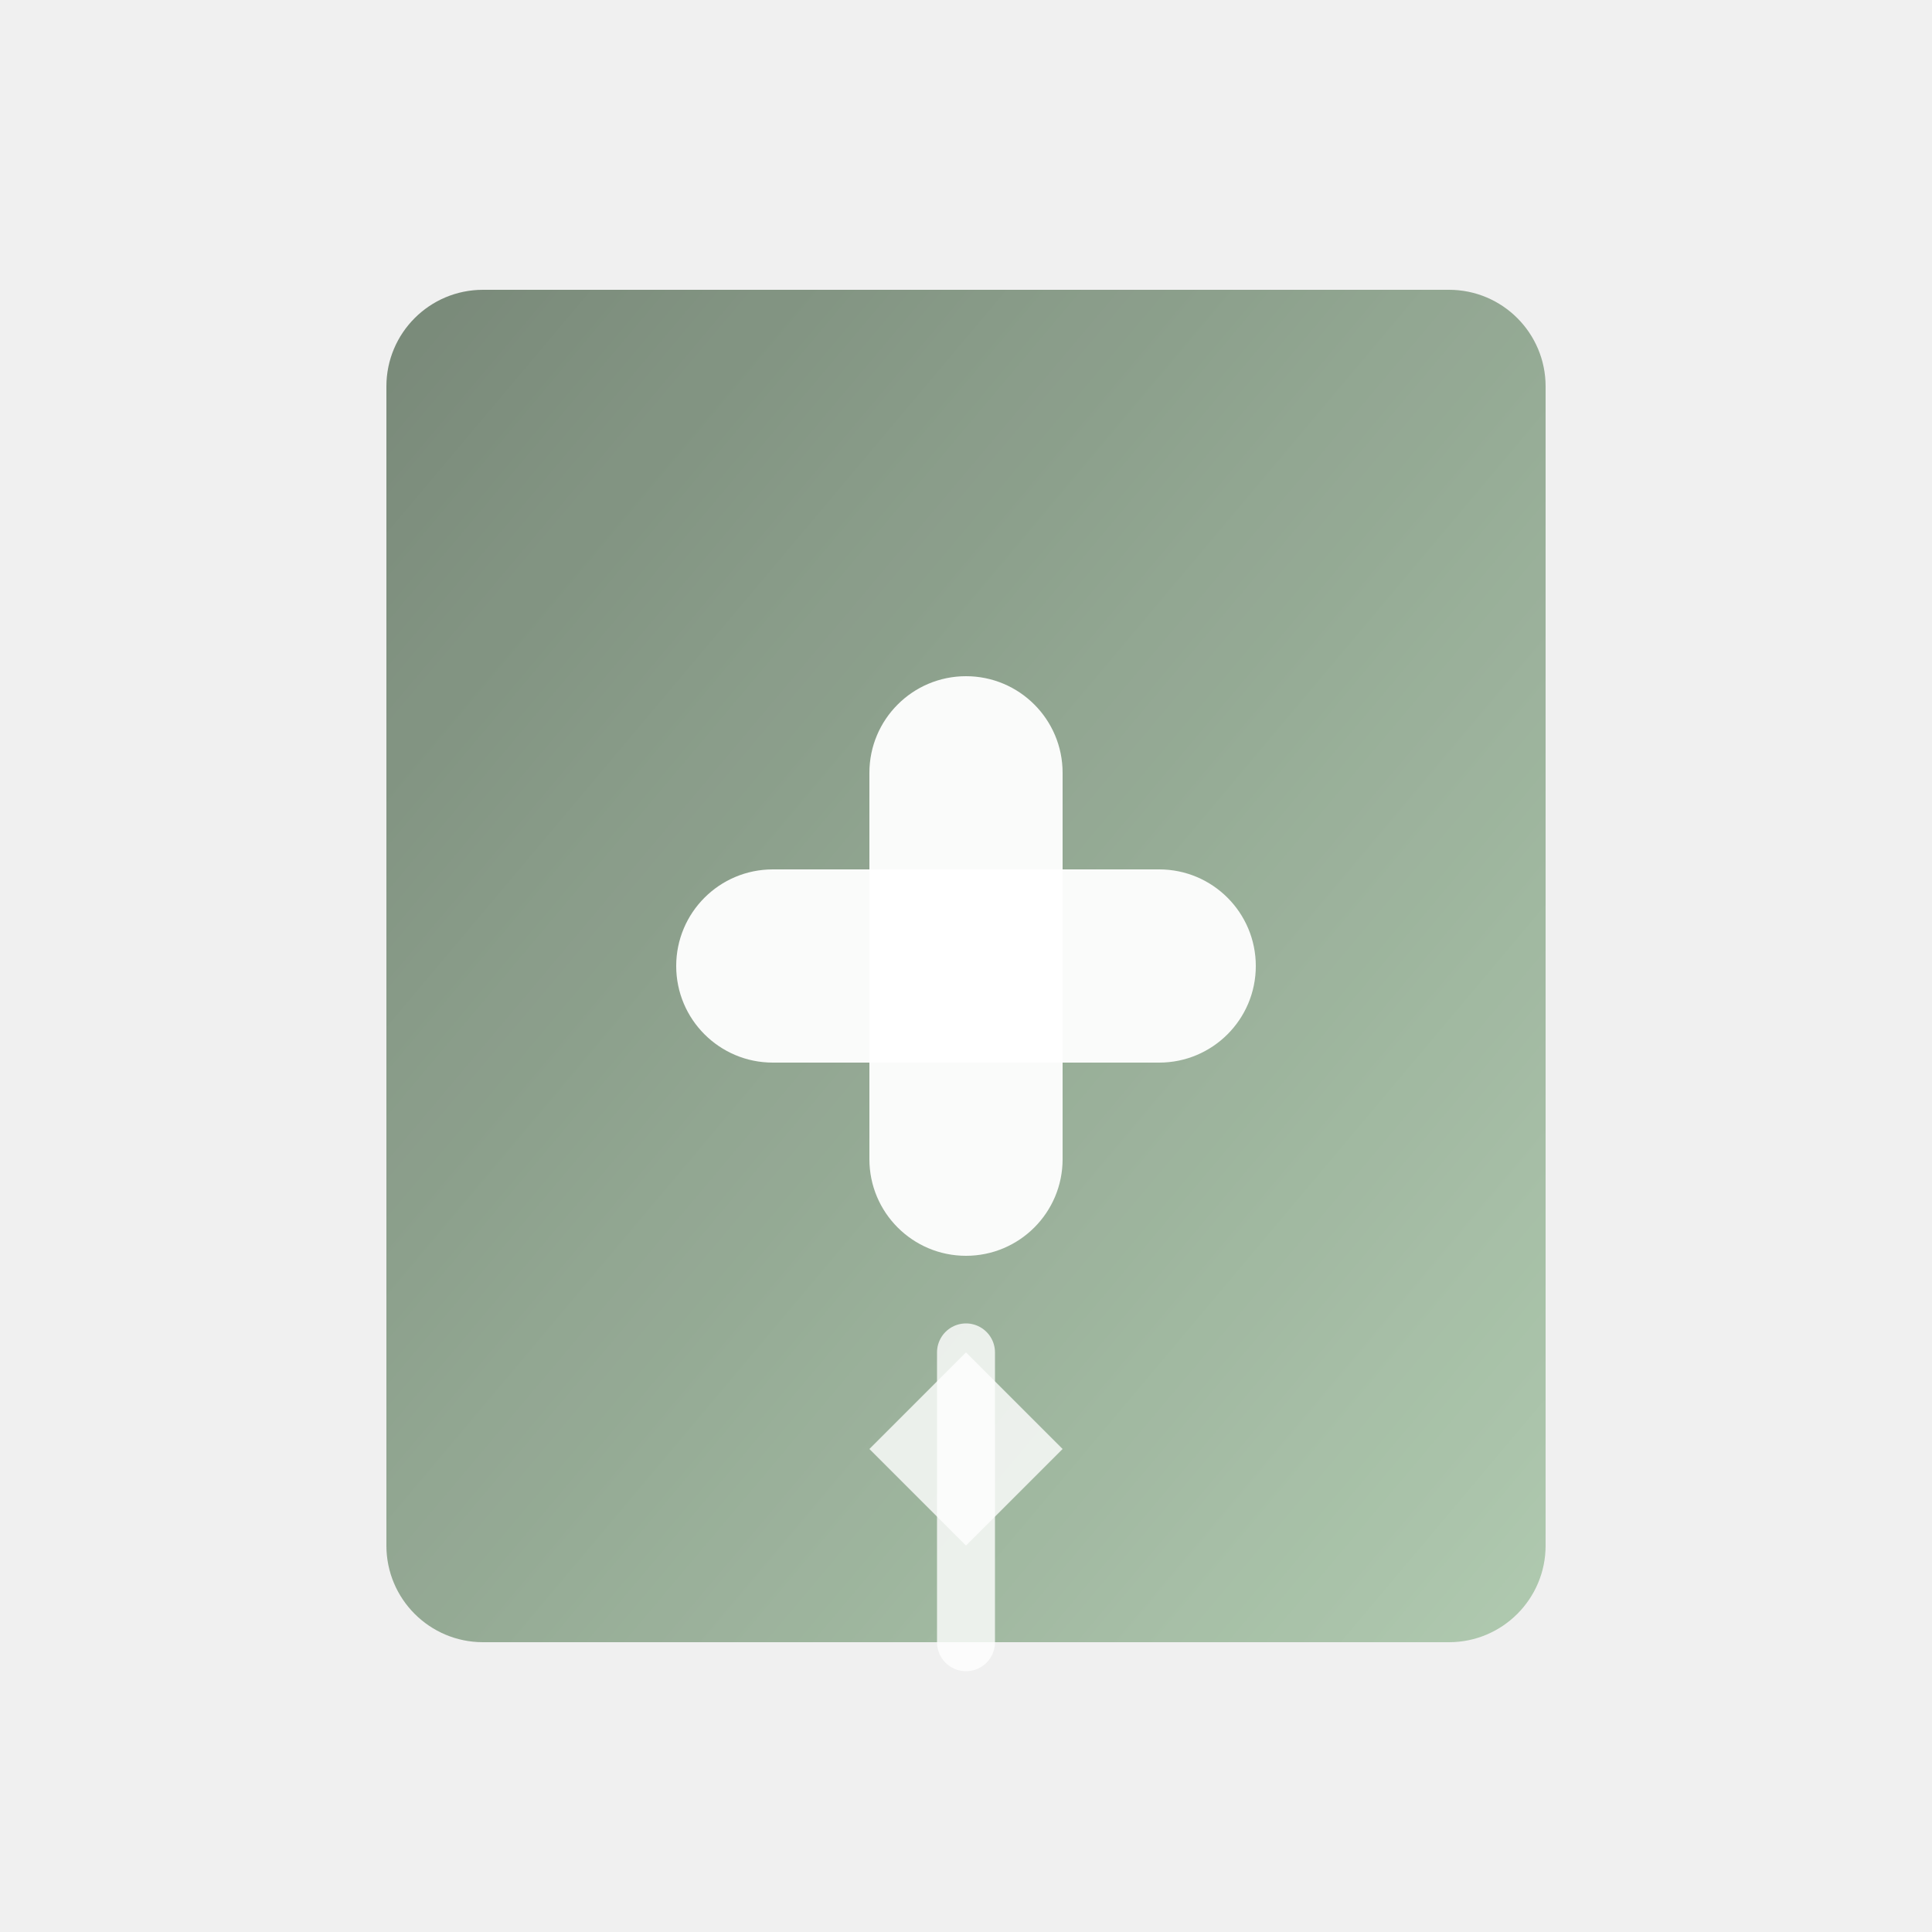
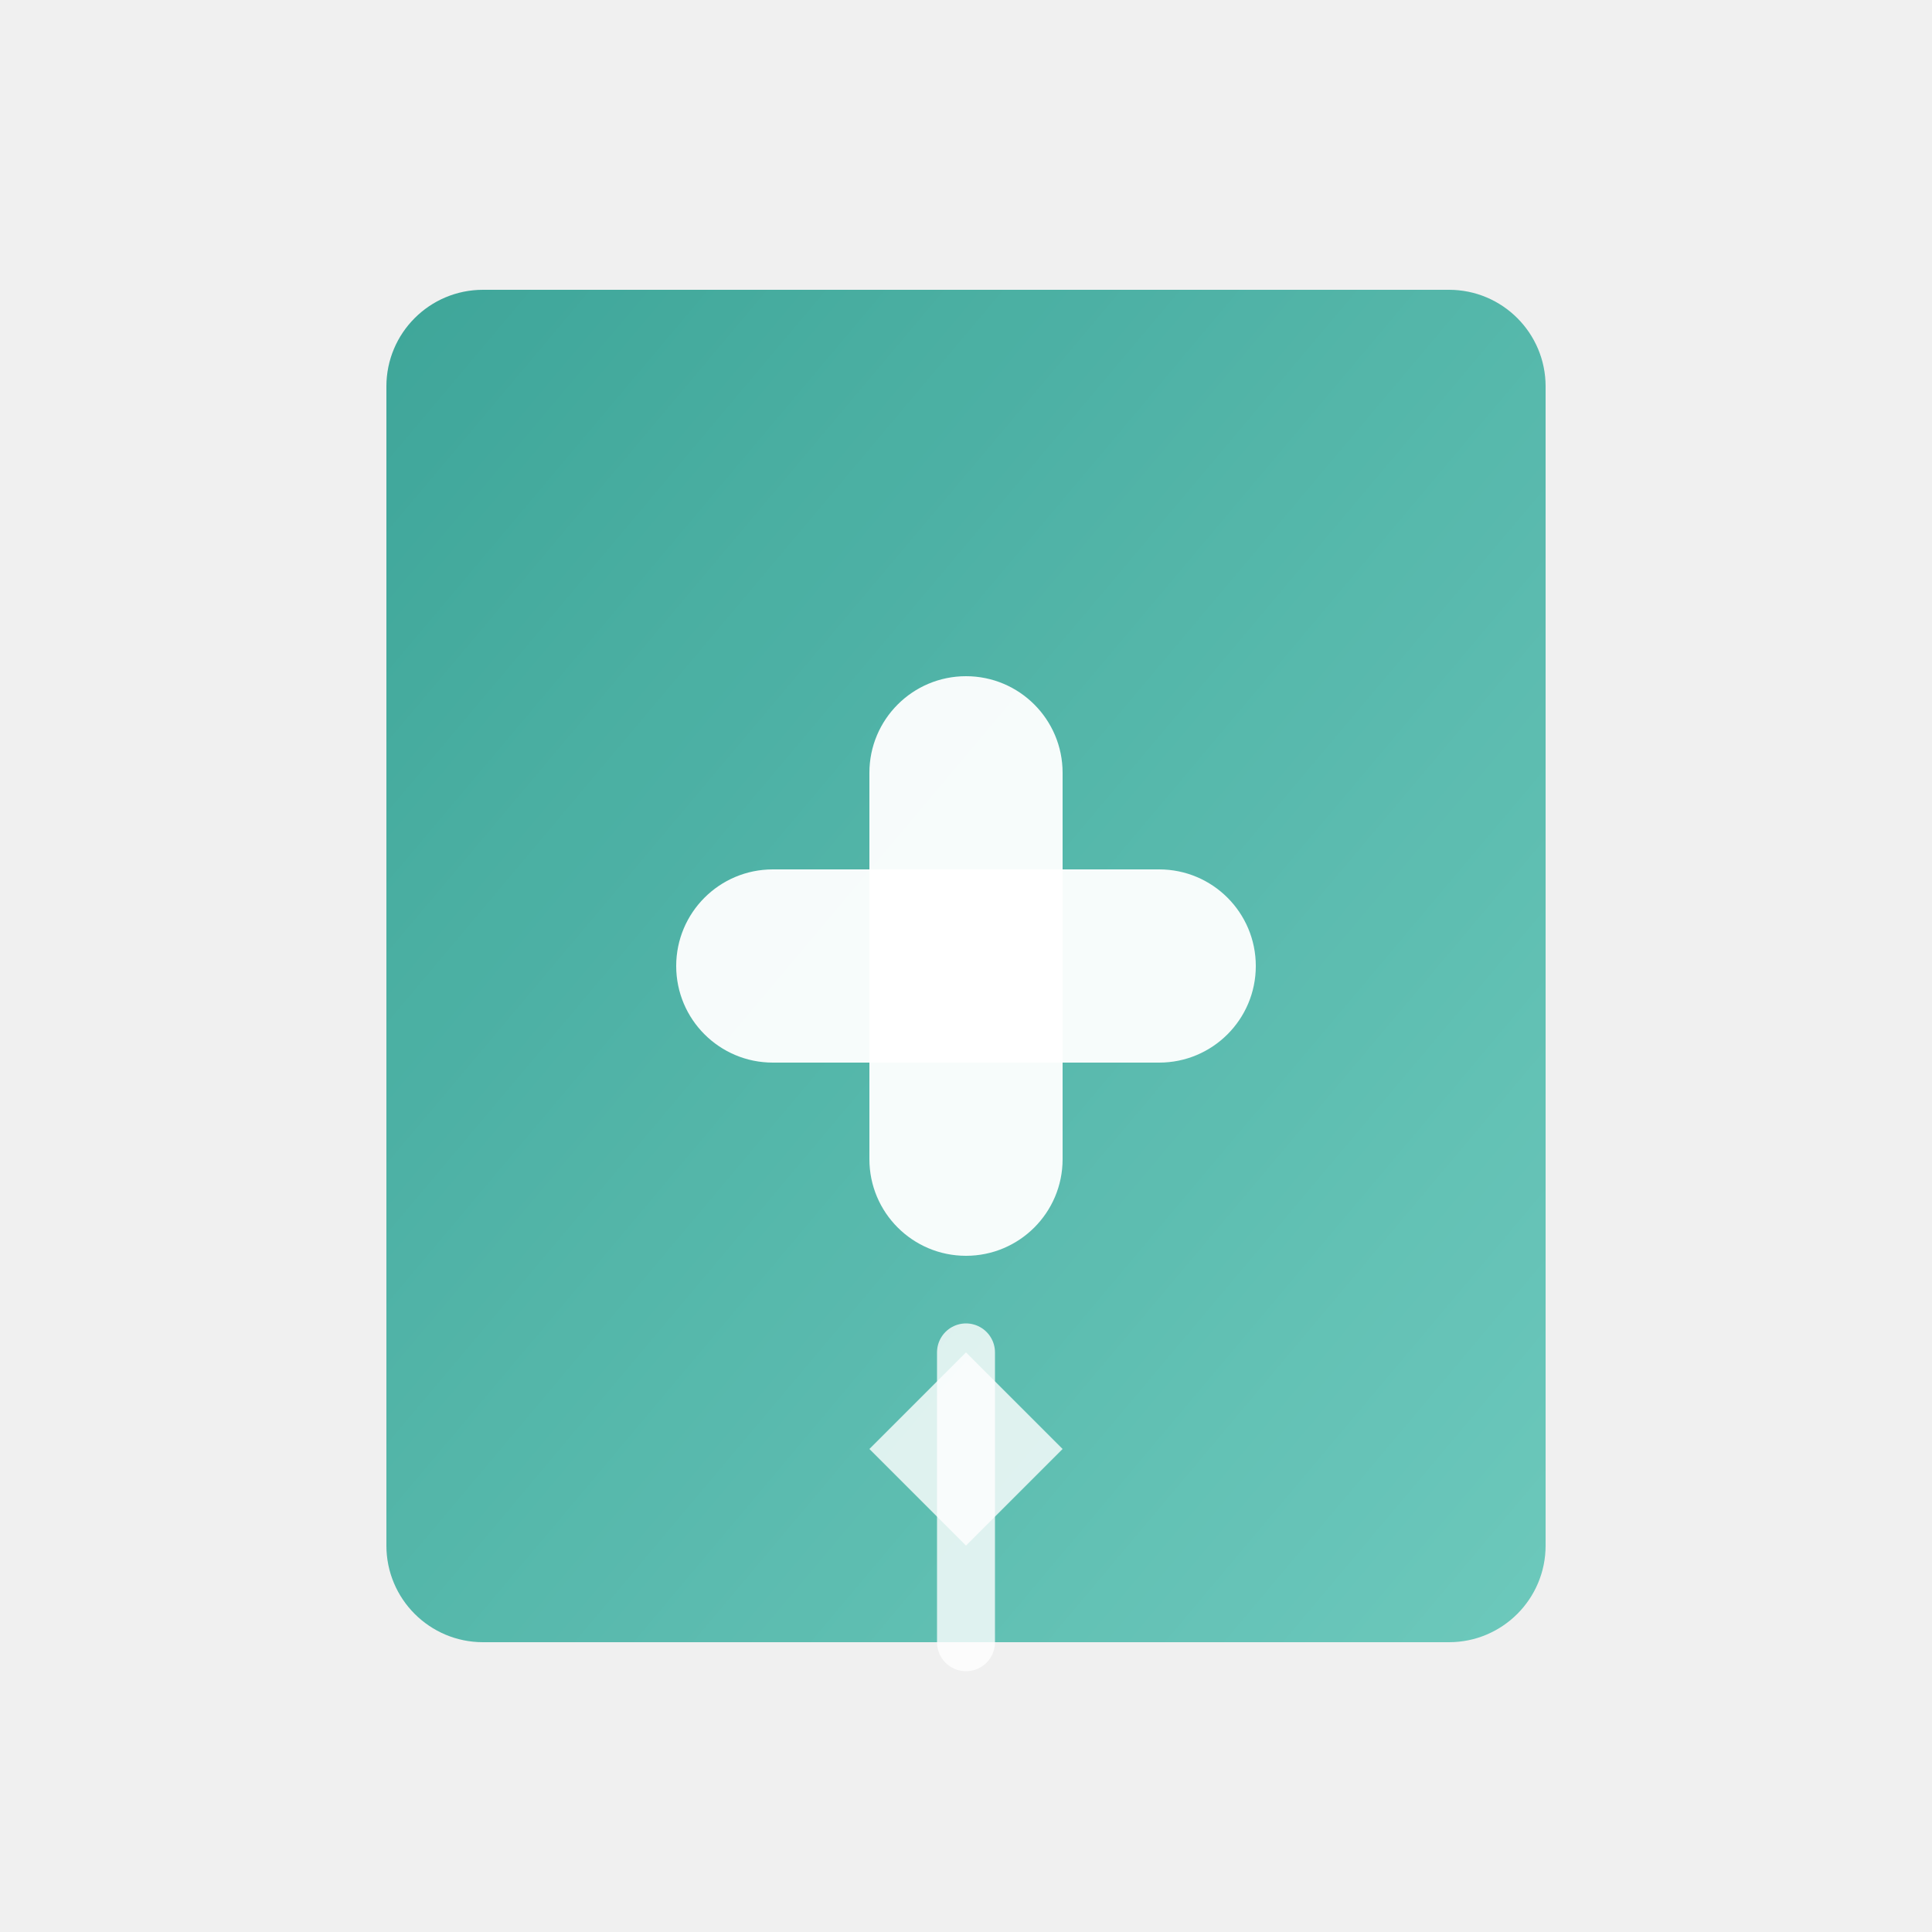
<svg xmlns="http://www.w3.org/2000/svg" viewBox="0 0 100 100" width="100" height="100">
  <defs>
    <linearGradient id="fileGrad" x1="0%" y1="0%" x2="100%" y2="100%">
-       <stop offset="0%" style="stop-color:#6b7d6b;stop-opacity:1" />
-       <stop offset="100%" style="stop-color:#a8c5a8;stop-opacity:1" />
+       <stop offset="0%" style="stop-color:#2a9d8f;stop-opacity:1" />
+       <stop offset="100%" style="stop-color:#5ec4b6;stop-opacity:1" />
    </linearGradient>
  </defs>
  <rect x="20" y="15" width="60" height="70" rx="5" fill="url(#fileGrad)" opacity="0.9" />
  <rect x="45" y="35" width="10" height="30" rx="5" fill="white" opacity="0.95" />
  <rect x="35" y="45" width="30" height="10" rx="5" fill="white" opacity="0.95" />
  <path d="M 50 70 L 45 75 L 50 80 L 55 75 Z" fill="white" opacity="0.8" />
  <line x1="50" y1="70" x2="50" y2="85" stroke="white" stroke-width="3" stroke-linecap="round" opacity="0.8" />
</svg>
